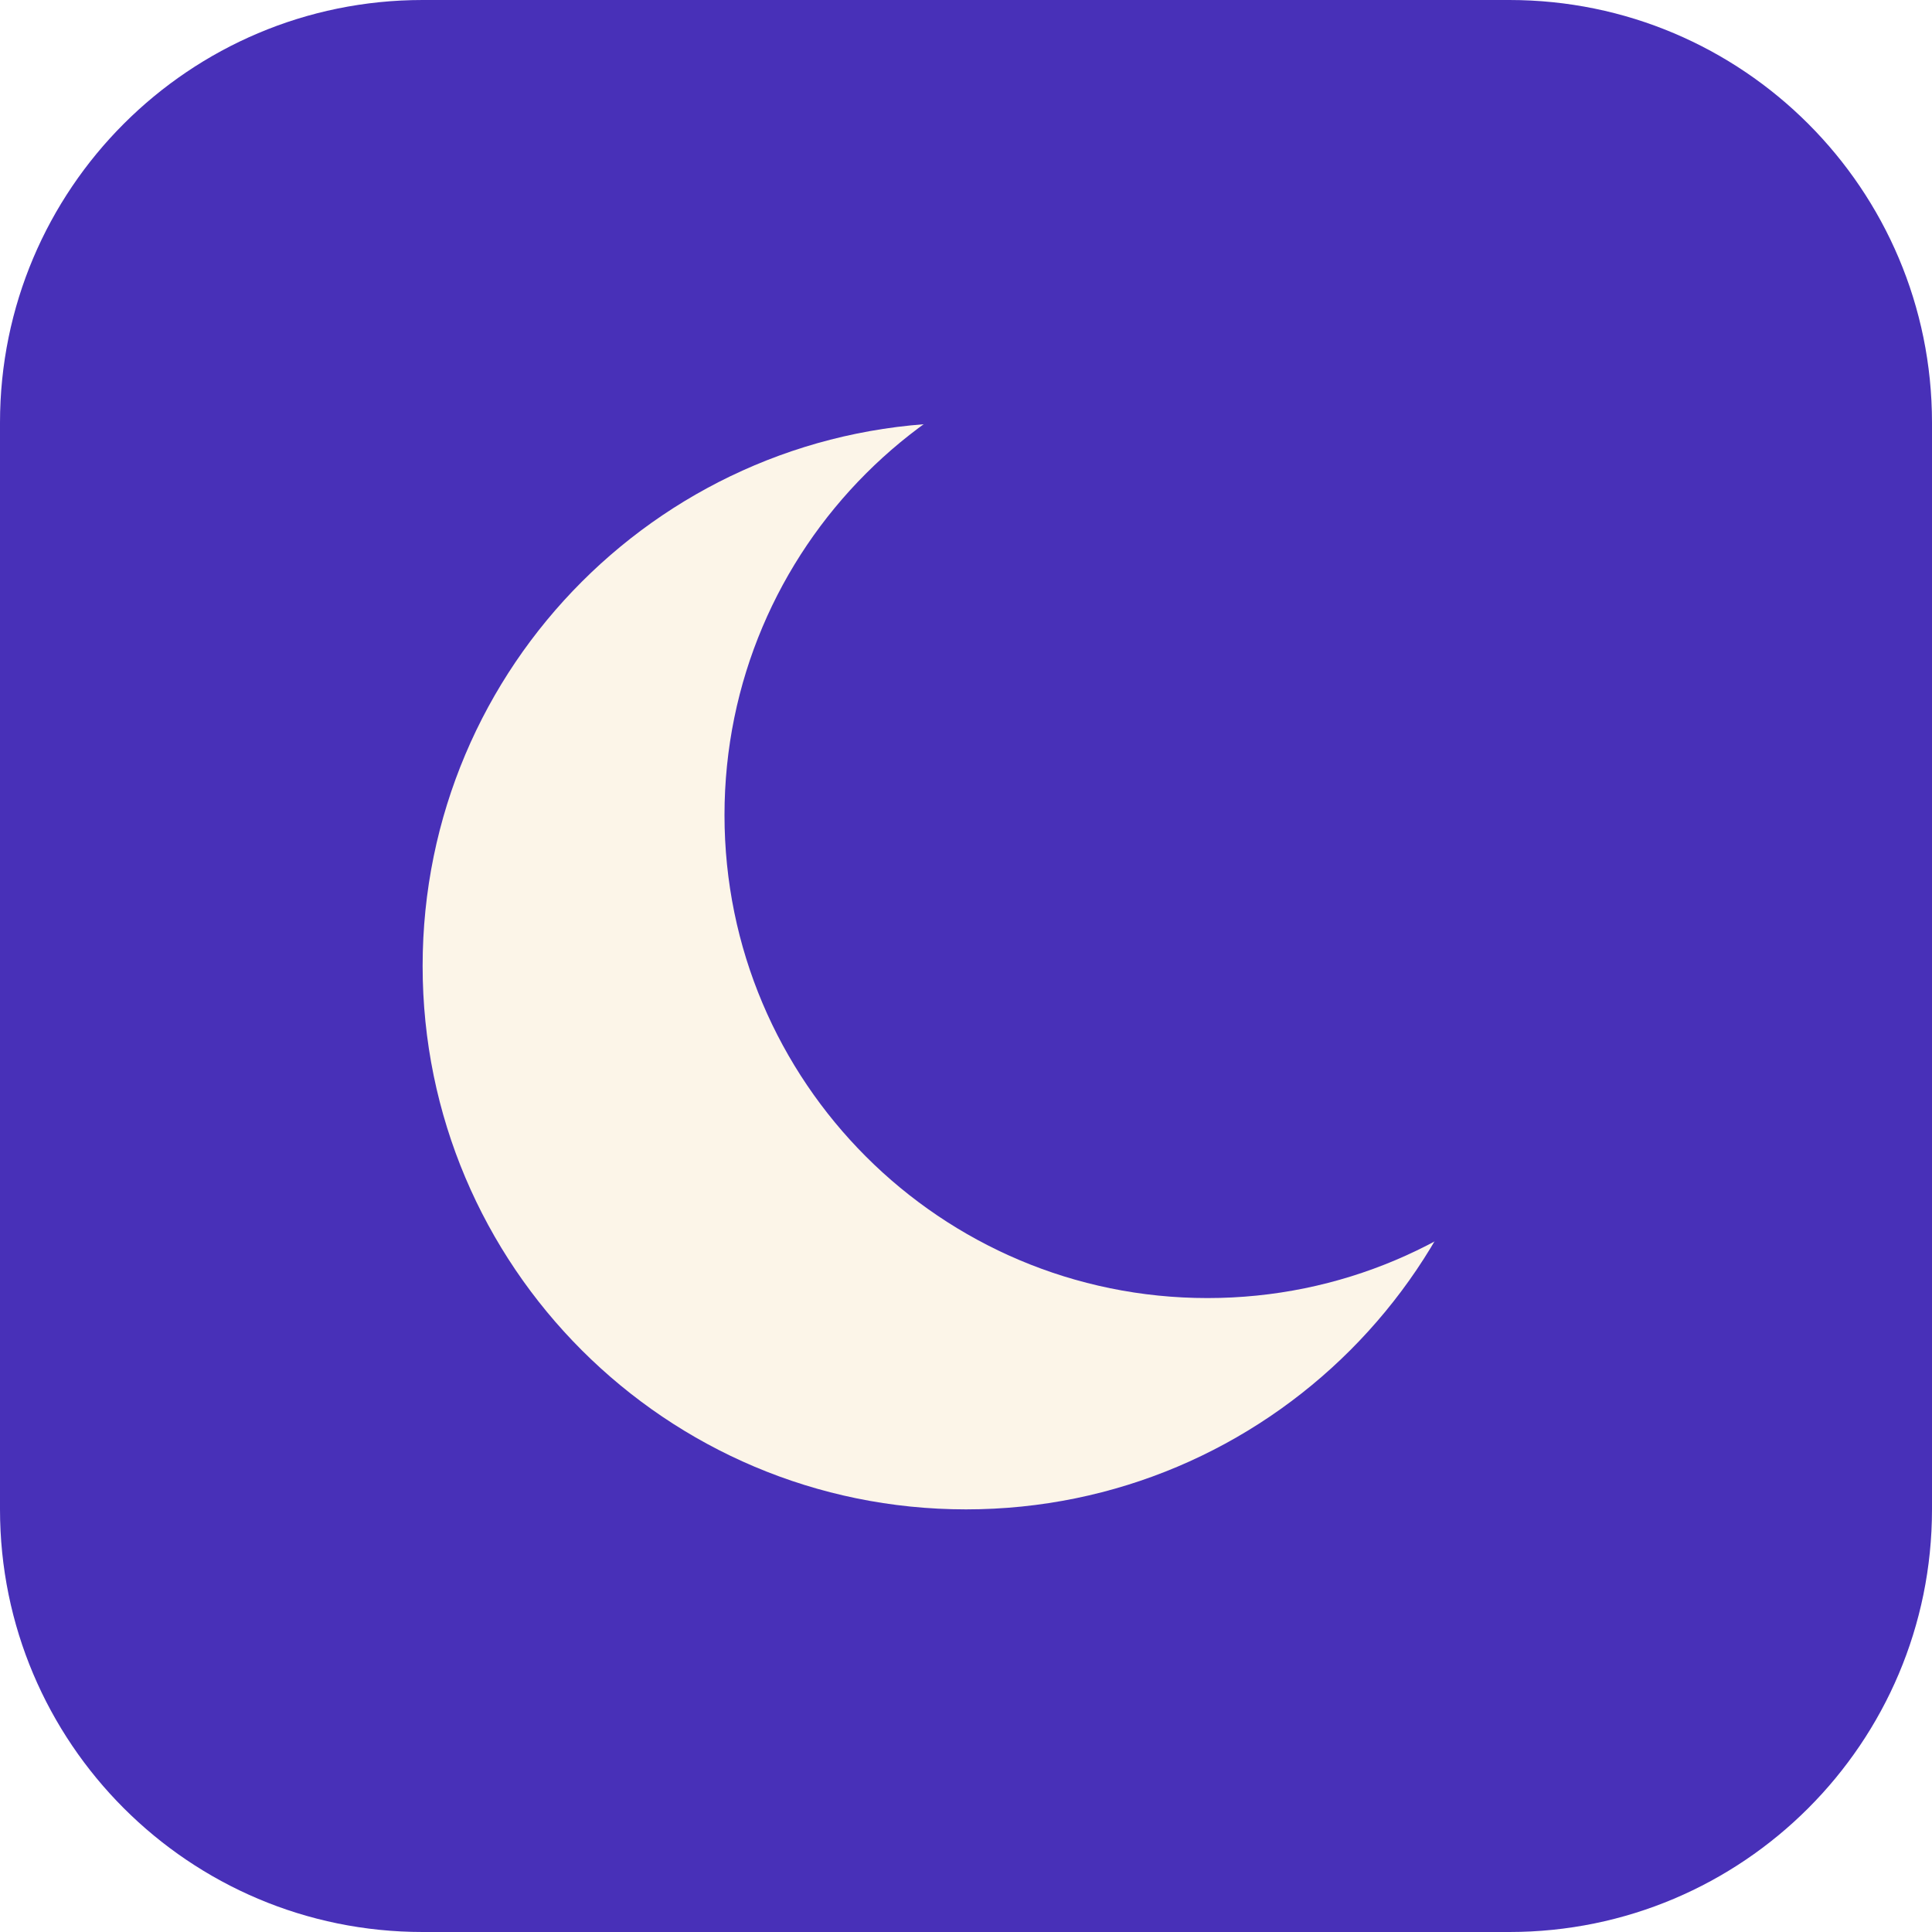
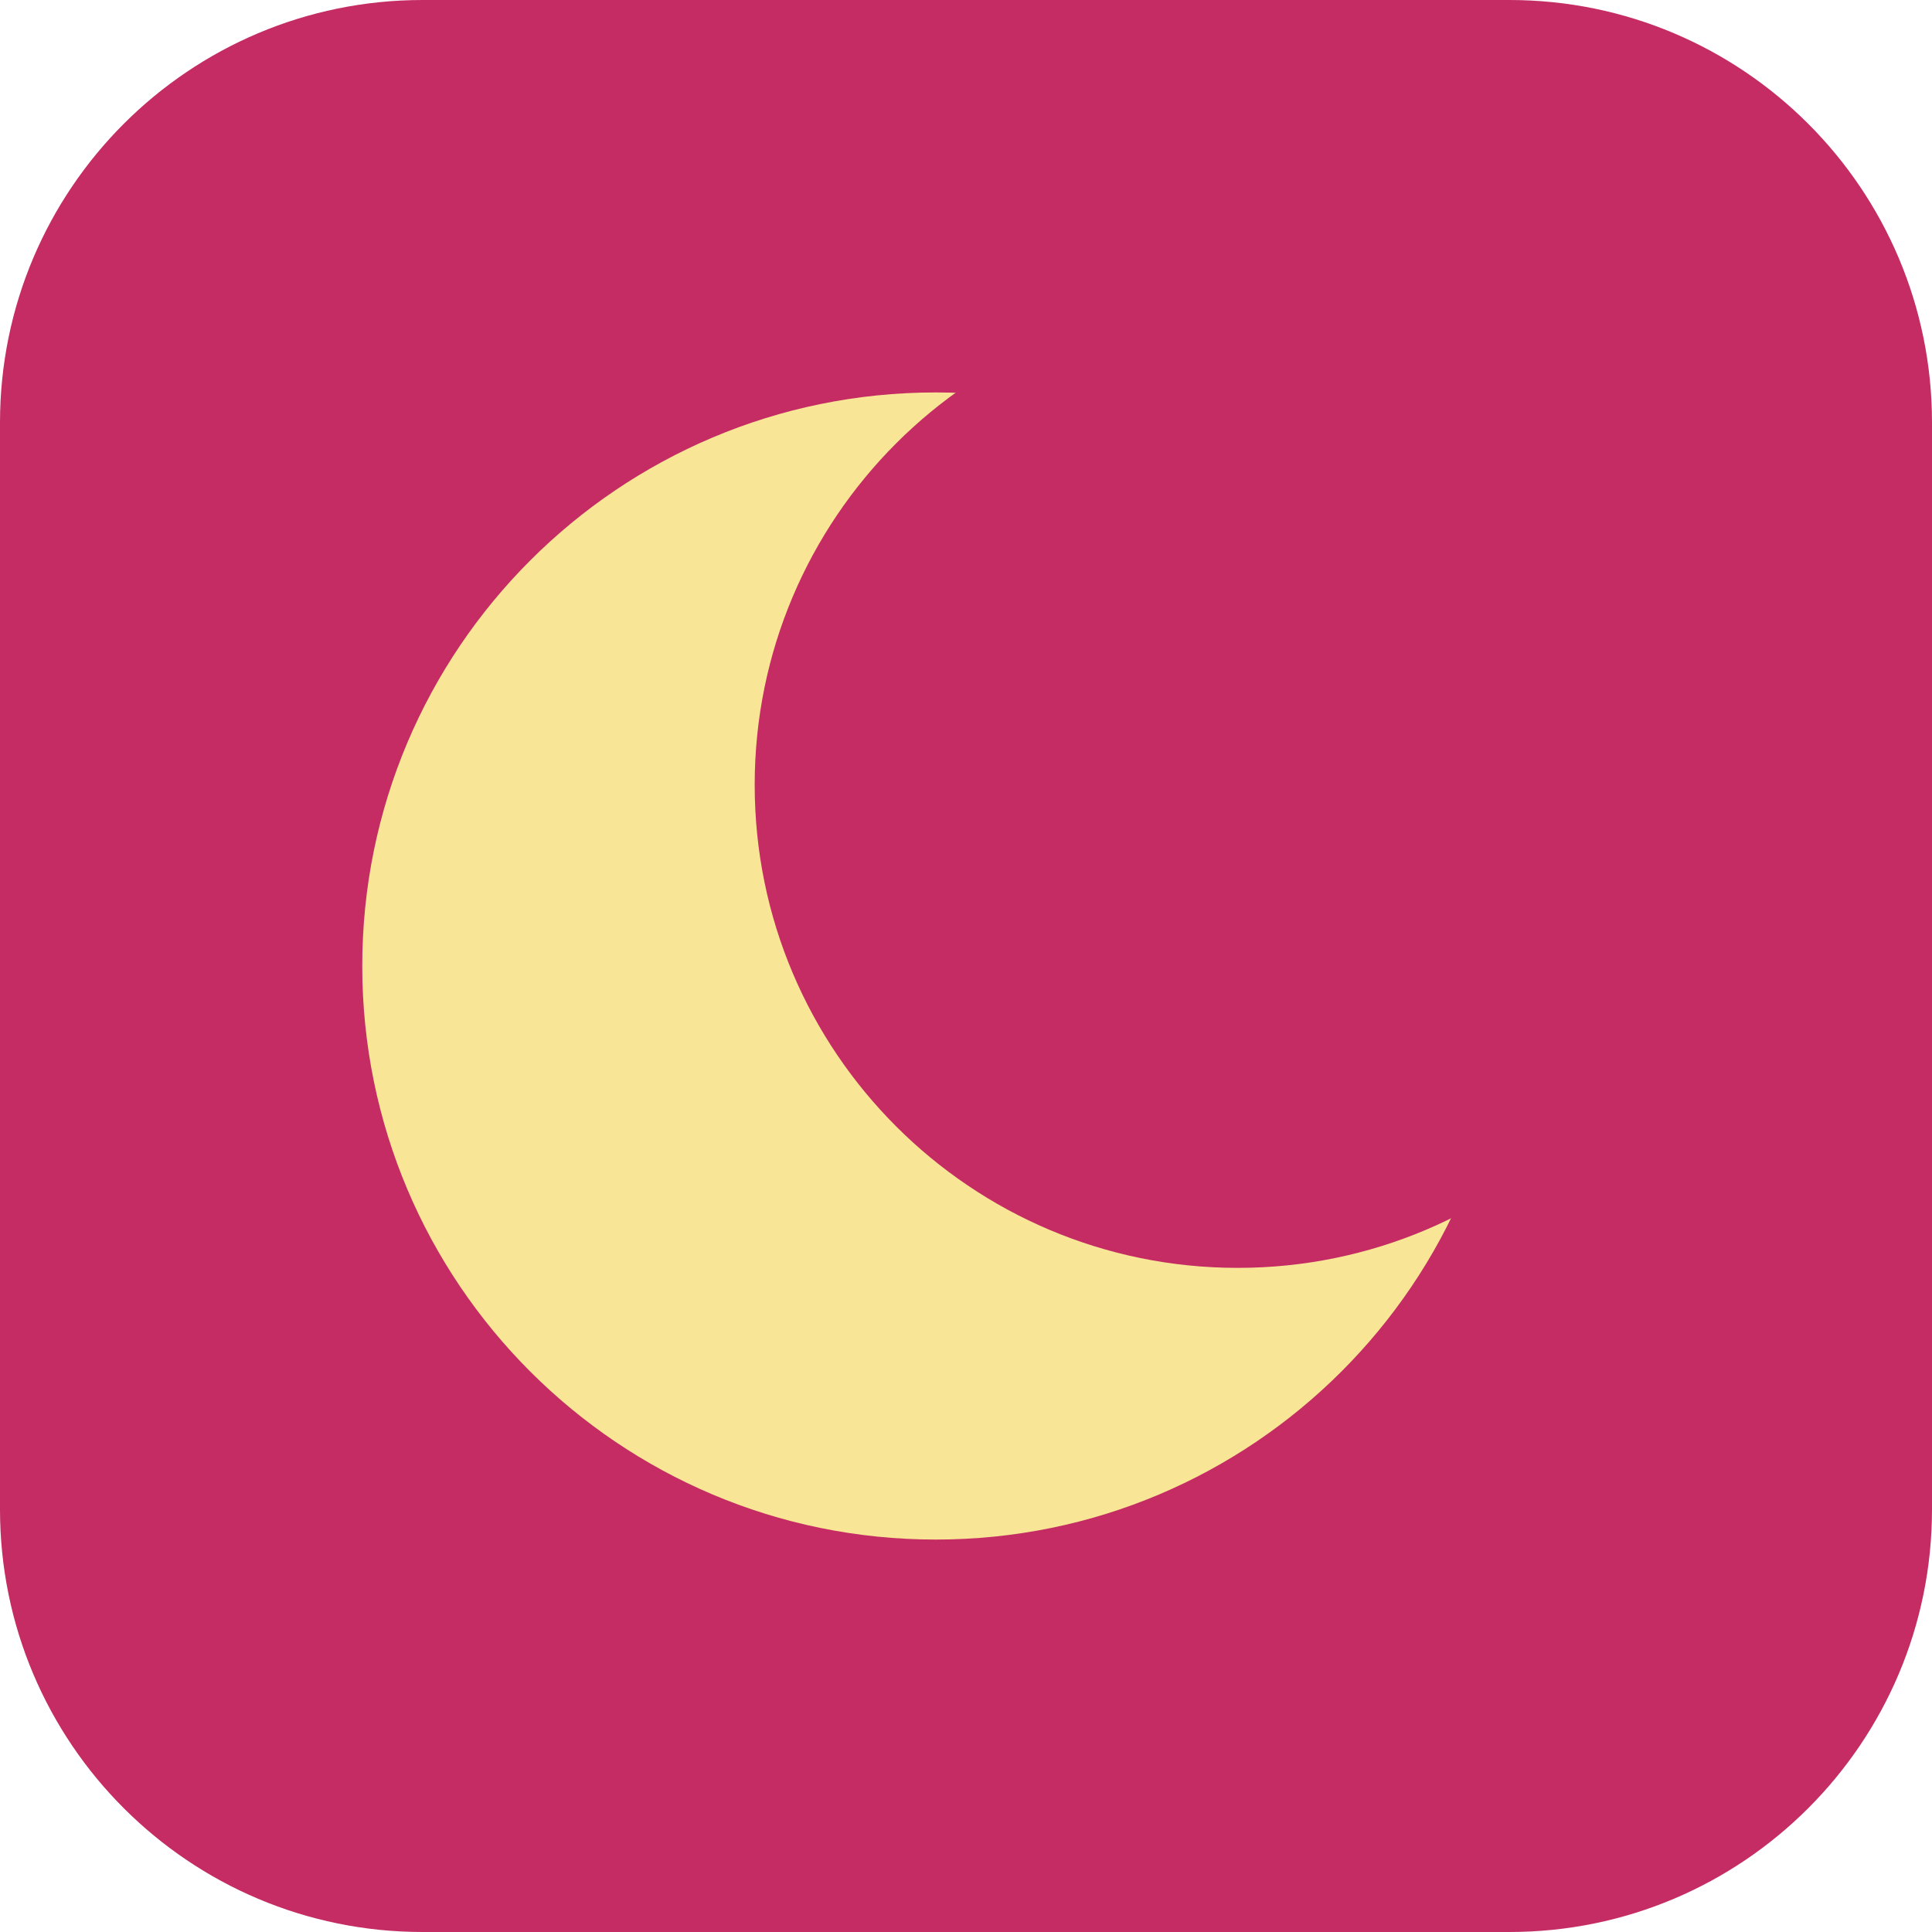
<svg xmlns="http://www.w3.org/2000/svg" viewBox="0 0 64 64">
-   <rect width="64" height="64" rx="14" fill="#4830b8" />
-   <circle cx="32" cy="32" r="18" fill="#fcf5e8" />
-   <circle cx="40" cy="27" r="16" fill="#4830b8" />
+   <rect width="64" height="64" rx="14" fill="#c42c63" />
+   <circle cx="31" cy="32" r="19" fill="#f9e596" />
+   <circle cx="41" cy="26" r="16" fill="#c42c63" />
</svg>
